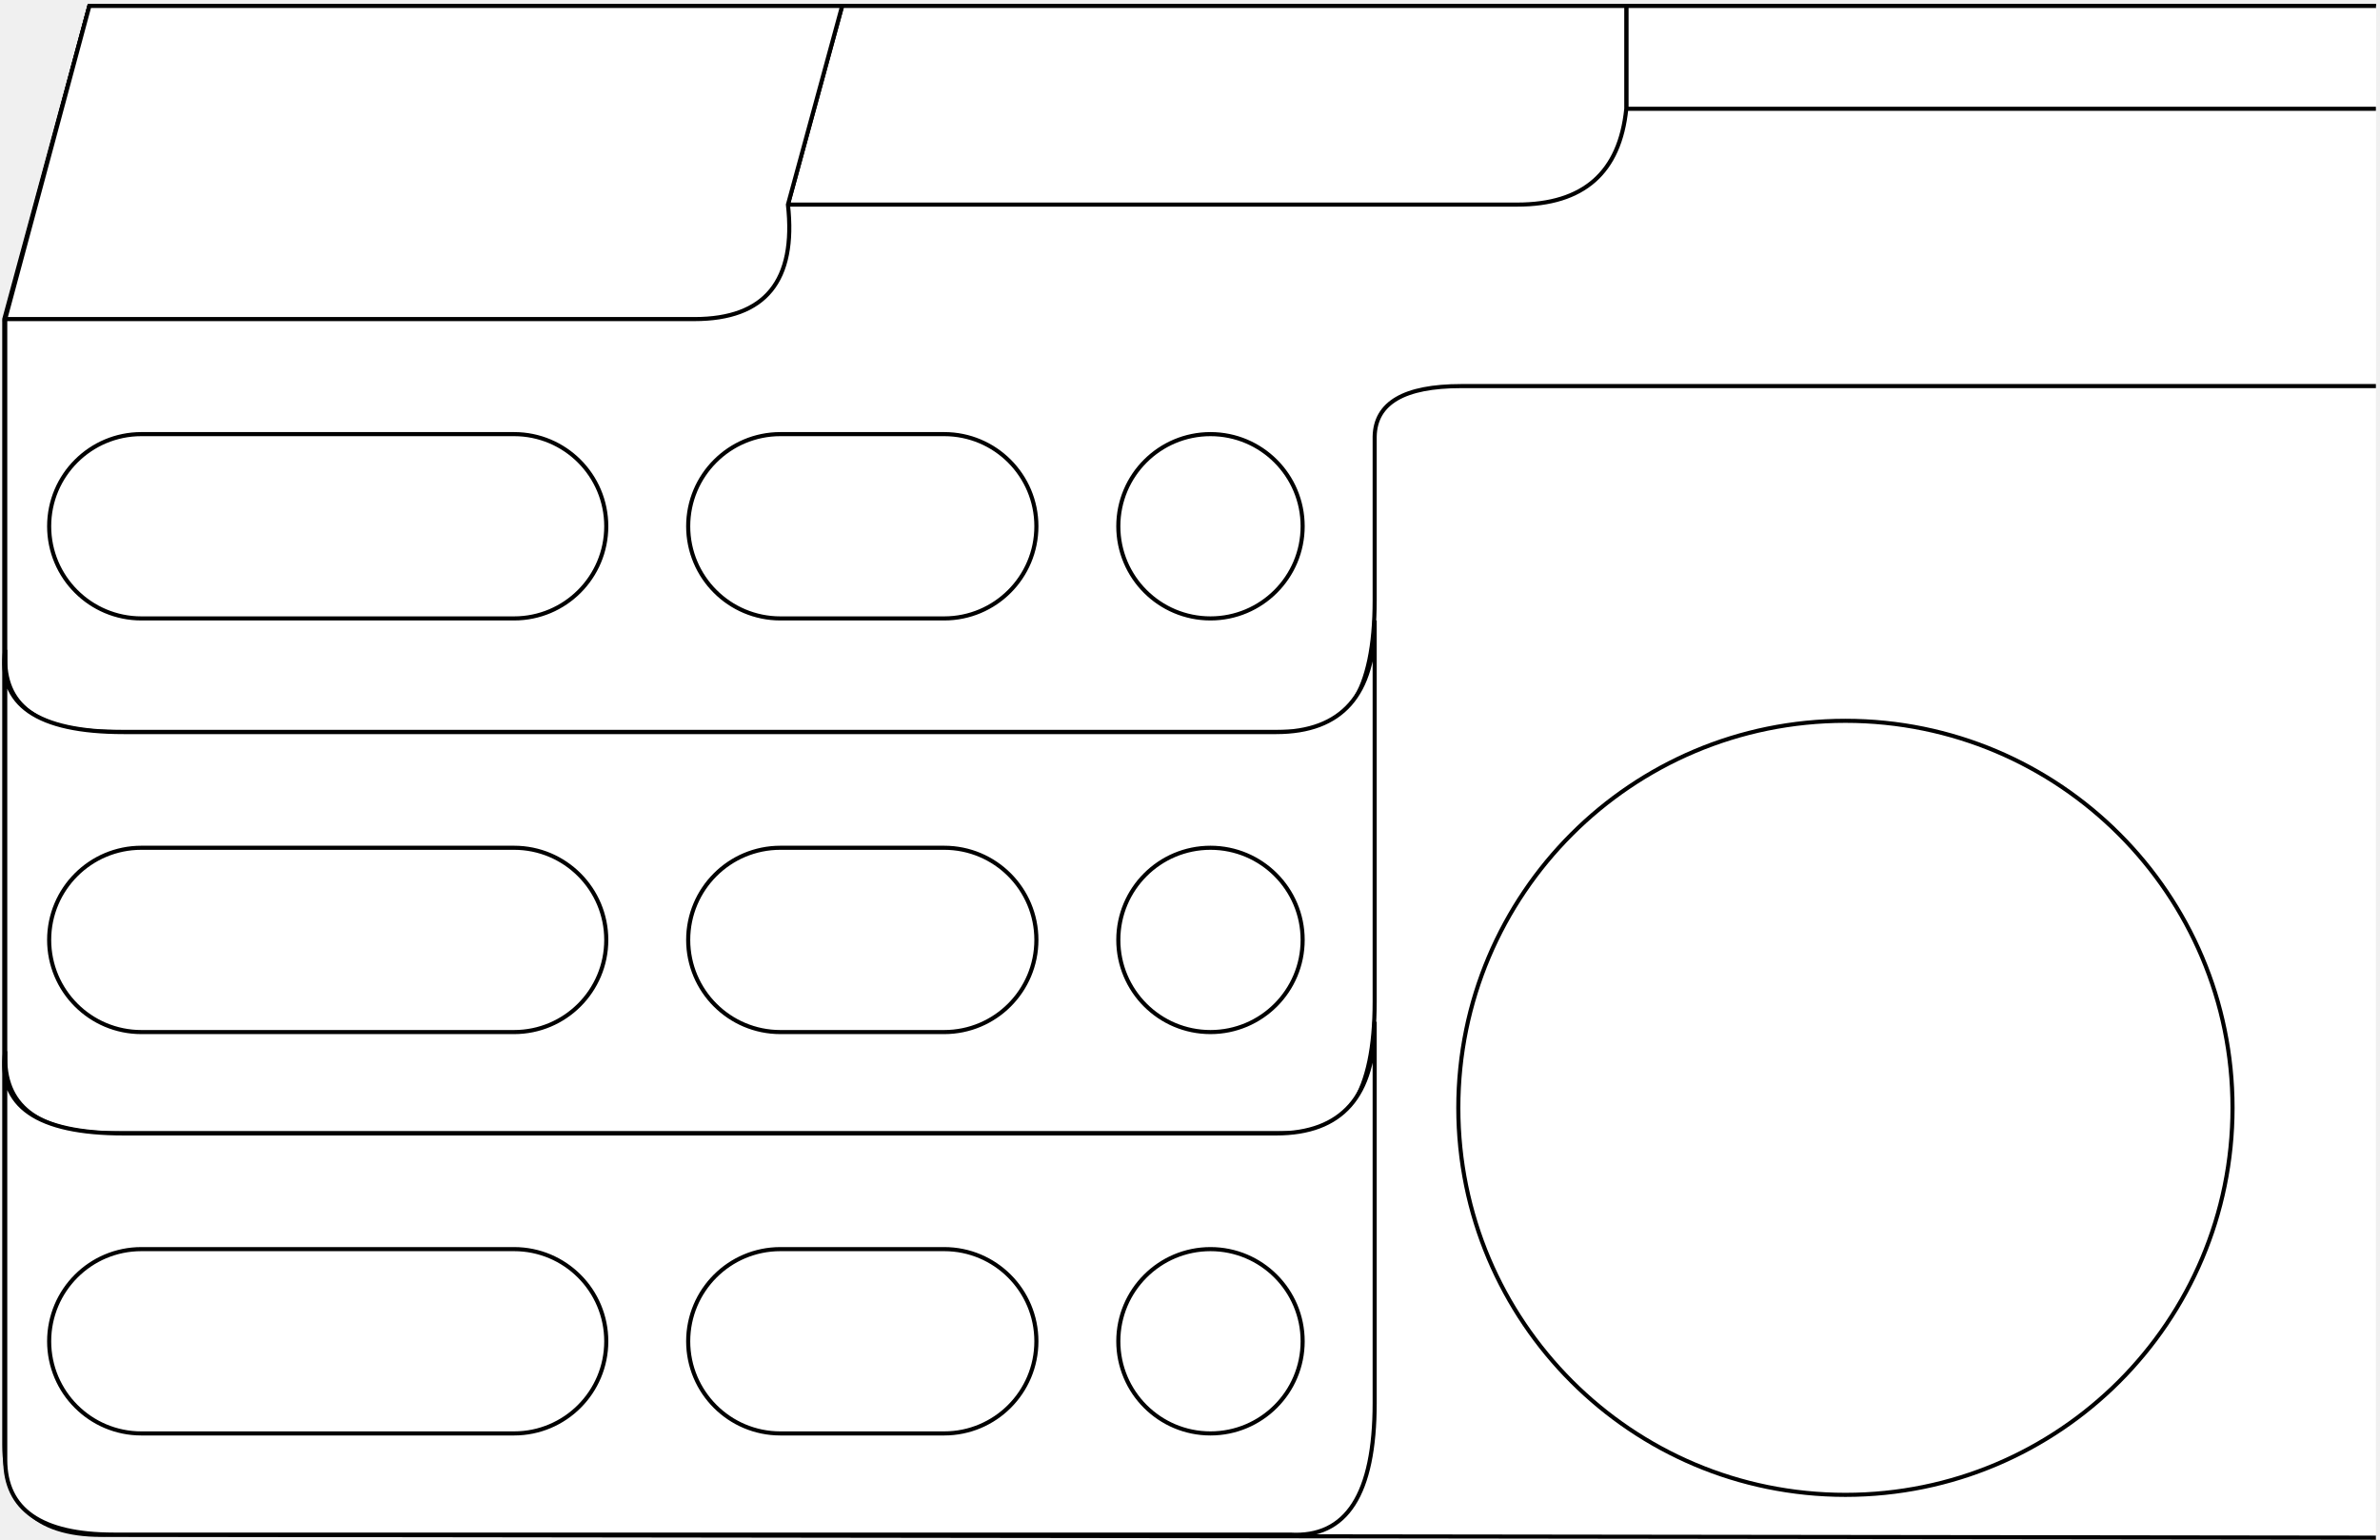
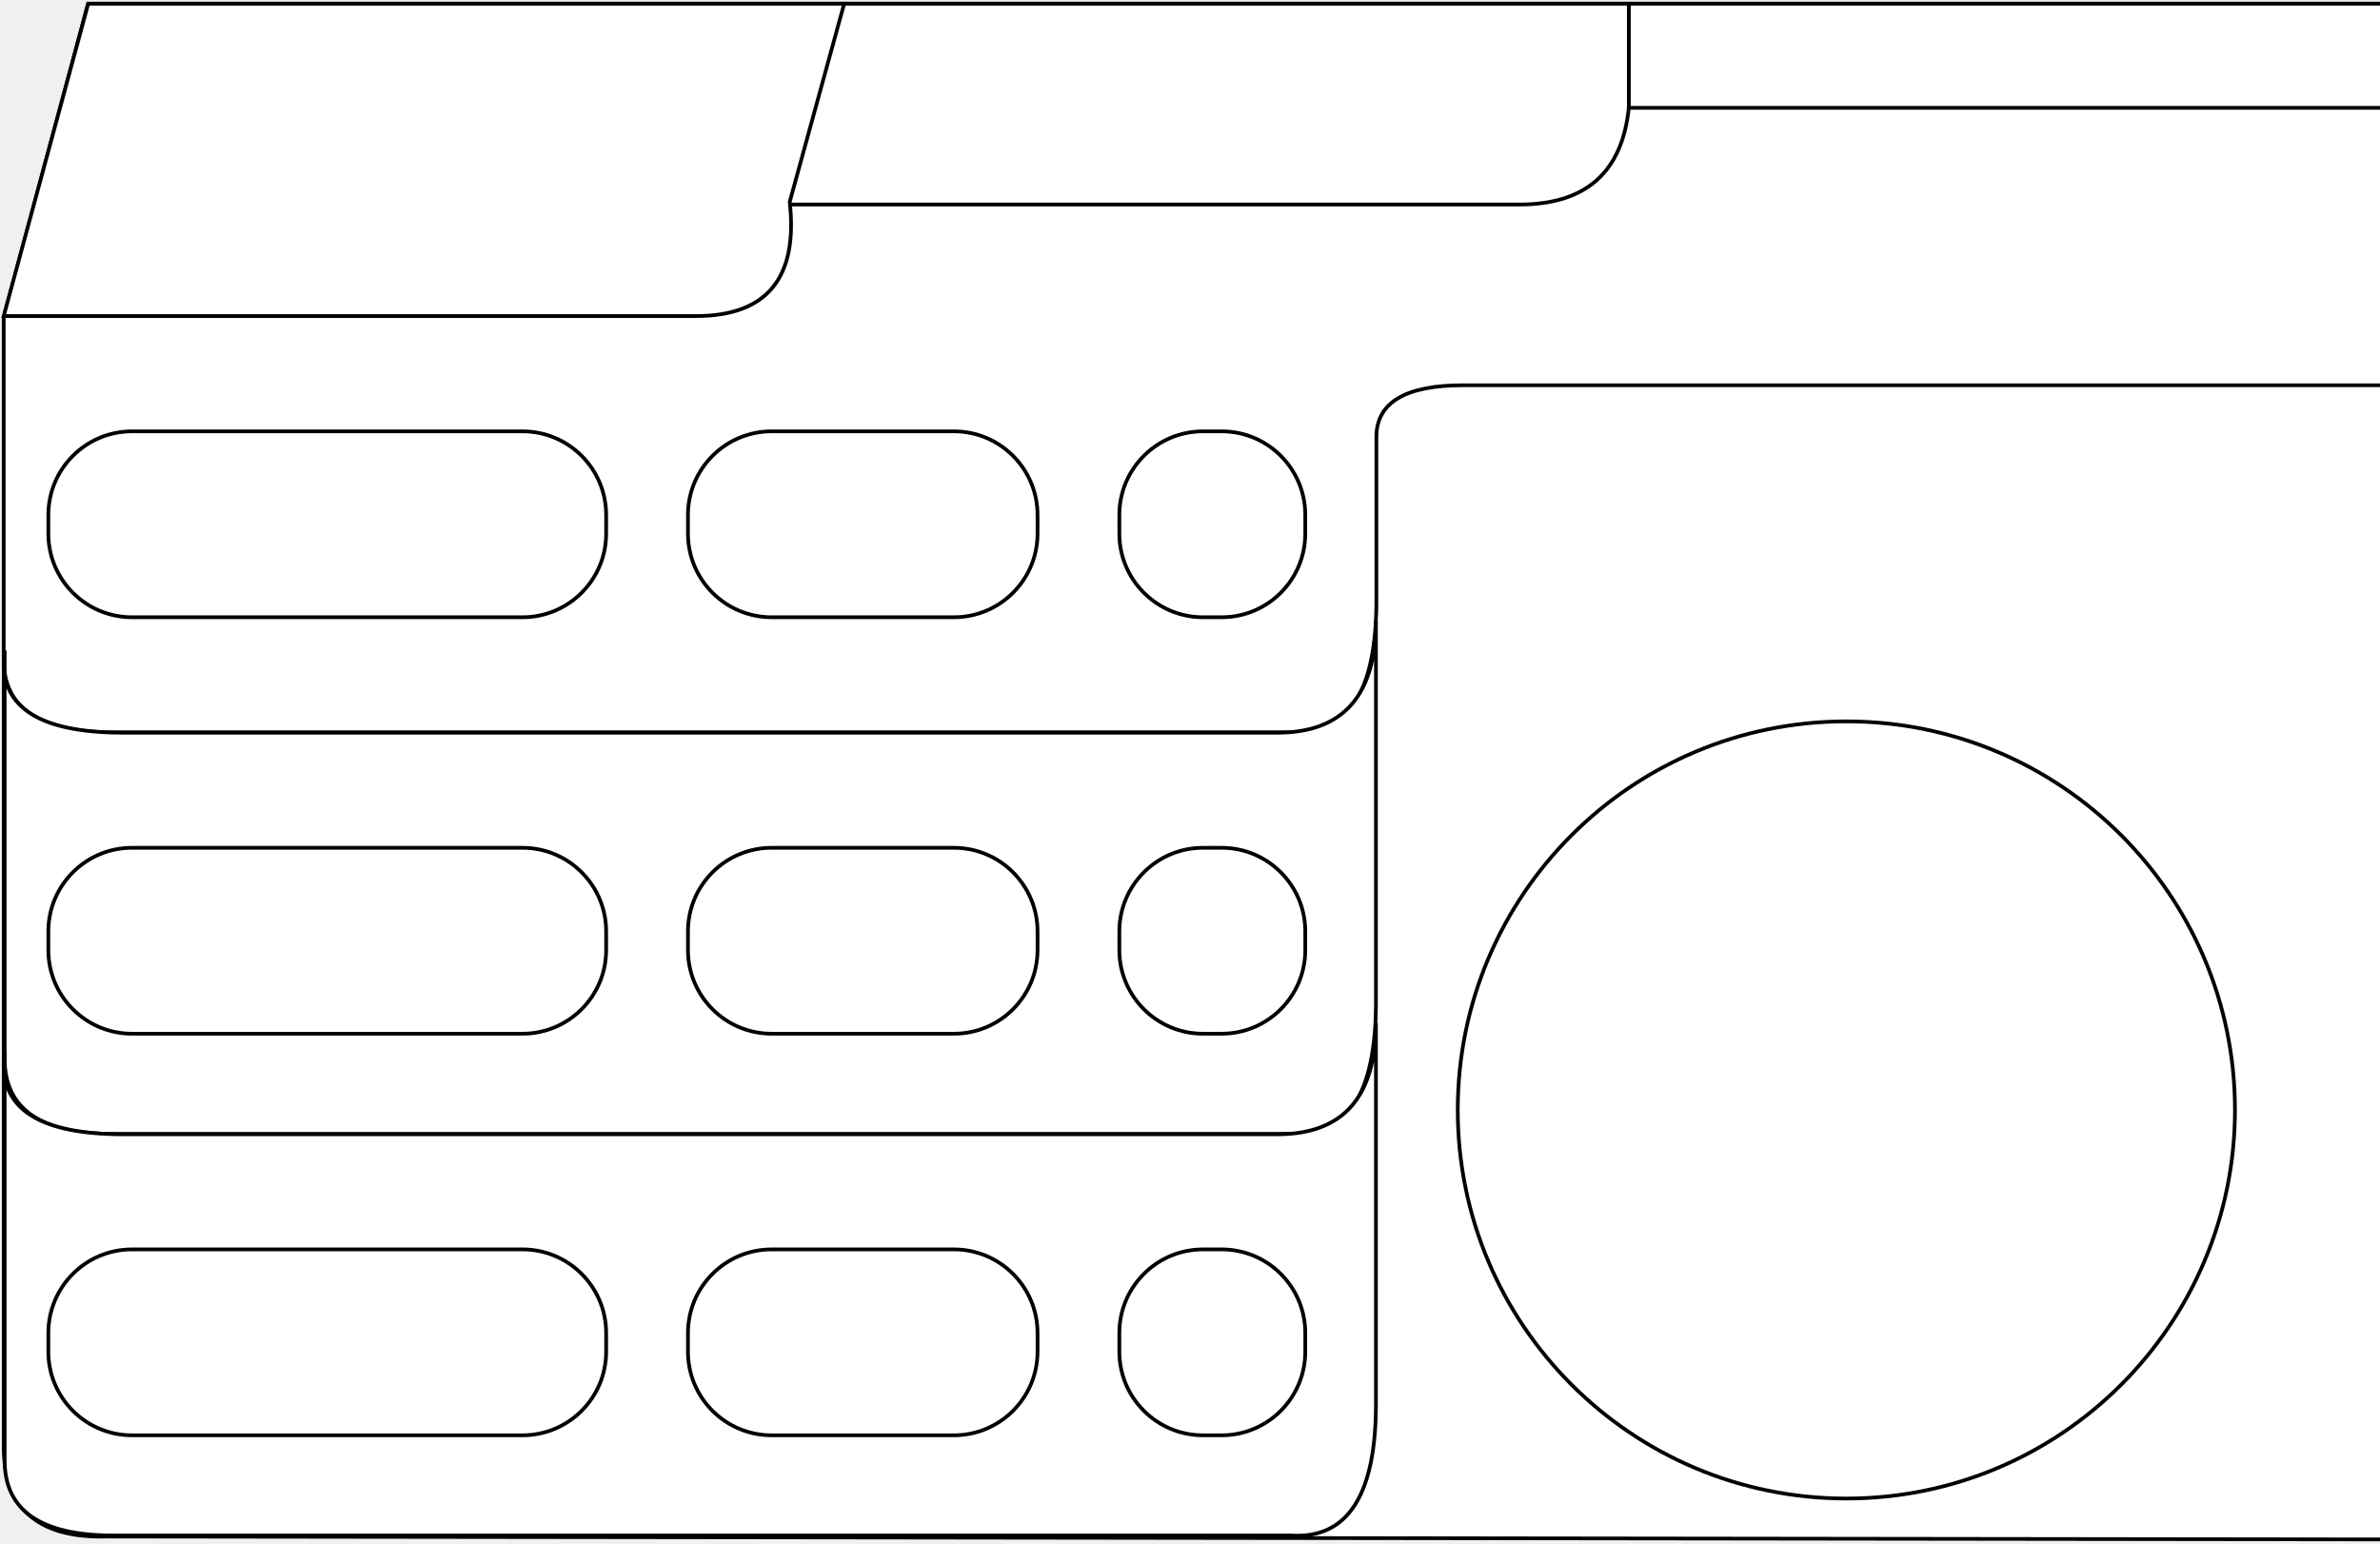
- <svg xmlns="http://www.w3.org/2000/svg" width="581px" height="376px" viewBox="0 0 581 376" version="1.1">
+ <svg xmlns="http://www.w3.org/2000/svg" width="640px" height="415px" viewBox="0 0 640 415" version="1.1">
  <g id="Page-1" stroke="none" stroke-width="1" fill="none" fill-rule="evenodd">
-     <g id="TWOSTONESHB2003BX" transform="translate(1.045701, 1.454938)" fill="#FFFFFF" stroke="#000000">
-       <path d="M578.954,374 L25.177,373.295 C8.392,373.765 0,366.447 0,351.341 C0,336.235 0,244.607 0,76.456 L20.775,1.13686838e-13 L578.954,1.13686838e-13" id="board" />
-       <path d="M578.954,0 L20.775,0 L0.231,76.456 L0.231,159.639 C0.239,171.378 9.073,177.248 26.731,177.248 C44.39,177.248 140.103,177.248 313.872,177.248 C327.647,178.094 334.535,167.382 334.535,145.113 C334.535,122.843 334.535,109.517 334.535,105.133 C334.702,96.923 341.742,92.817 355.653,92.817 C369.564,92.817 443.998,92.817 578.954,92.817" id="board" />
-       <path d="M29.127,177.295 C7.981,177.295 -1.651,170.603 0.231,157.221 L0.231,256.958 C0.231,269.152 9.064,275.248 26.731,275.248 C44.398,275.248 140.112,275.248 313.872,275.248 C327.647,276.094 334.535,265.382 334.535,243.113 C334.535,220.843 334.535,207.517 334.535,203.133 L334.535,150.018 C334.535,168.203 326.528,177.295 310.516,177.295 C286.497,177.295 60.846,177.295 29.127,177.295 Z" id="board" />
-       <path d="M29.127,275.295 C7.981,275.295 -1.651,268.603 0.231,255.221 L0.231,354.958 C0.231,367.152 9.064,373.248 26.731,373.248 C44.398,373.248 140.112,373.248 313.872,373.248 C327.647,374.094 334.535,363.382 334.535,341.113 C334.535,318.843 334.535,305.517 334.535,301.133 L334.535,248.018 C334.535,266.203 326.528,275.295 310.516,275.295 C286.497,275.295 60.846,275.295 29.127,275.295 Z" id="board" />
-       <rect id="h4" x="10.954" y="104.545" width="136" height="45" rx="22.5" />
-       <rect id="h7" x="10.954" y="205.545" width="136" height="45" rx="22.5" />
-       <rect id="h10" x="10.954" y="303.545" width="136" height="45" rx="22.5" />
-       <rect id="h5" x="166.954" y="104.545" width="85" height="45" rx="22.5" />
-       <rect id="h8" x="166.954" y="205.545" width="85" height="45" rx="22.5" />
-       <rect id="h11" x="166.954" y="303.545" width="85" height="45" rx="22.5" />
-       <rect id="h6" x="271.954" y="104.545" width="45" height="45" rx="22.5" />
-       <rect id="h9" x="271.954" y="205.545" width="45" height="45" rx="22.5" />
-       <rect id="h12" x="271.954" y="303.545" width="45" height="45" rx="22.5" />
-       <circle id="h13" cx="449.454" cy="269.045" r="94.5" />
-       <polyline id="h3" points="578.954 25.108 395.962 25.108 395.962 5.68434189e-14 578.954 5.68434189e-14" />
-       <path d="M395.962,6.03961325e-14 L395.962,25.108 C394.377,40.703 385.503,48.501 369.338,48.501 C353.174,48.501 293.829,48.501 191.304,48.501 L204.536,6.03961325e-14 L395.962,6.03961325e-14 Z" id="h2" />
-       <path d="M204.536,1.13686838e-13 L191.304,48.501 C193.371,67.138 185.763,76.456 168.479,76.456 C151.196,76.456 95.114,76.456 0.233,76.456 L20.775,1.13686838e-13 L204.536,1.13686838e-13 Z" id="h1" />
+     <g id="TWOSTONESHB2003BX" transform="translate(1, 1)" fill="#FFFFFF" fill-rule="nonzero" stroke="#000000">
+       <path d="M639,413 L27.788,412.221 C9.263,412.74 0,404.659 0,387.978 C0,371.297 0,270.114 0,84.429 L22.929,0 L639,0" id="board" />
+       <path d="M639,0 L22.683,0 L0,84.522 L0,176.481 C0.01,189.46 9.763,195.949 29.261,195.949 C48.758,195.949 154.441,195.949 346.309,195.949 C361.518,196.884 369.123,185.042 369.123,160.423 C369.123,135.803 369.123,121.071 369.123,116.225 C369.308,107.148 377.081,102.61 392.441,102.61 C407.801,102.61 489.988,102.61 639,102.61" id="board" />
+       <path d="M32.127,196.047 C8.803,196.047 -1.822,188.676 0.255,173.934 L0.255,283.801 C0.255,297.233 9.998,303.949 29.485,303.949 C48.972,303.949 154.547,303.949 346.209,303.949 C361.403,304.881 369,293.081 369,268.549 C369,244.018 369,229.338 369,224.51 L369,166 C369,186.031 360.169,196.047 342.506,196.047 C316.013,196.047 67.115,196.047 32.127,196.047 Z" id="board" />
+       <path d="M32.127,304.047 C8.803,304.047 -1.822,296.676 0.255,281.934 L0.255,391.801 C0.255,405.233 9.998,411.949 29.485,411.949 C48.972,411.949 154.547,411.949 346.209,411.949 C361.403,412.881 369,401.081 369,376.549 C369,352.018 369,337.338 369,332.51 L369,274 C369,294.031 360.169,304.047 342.506,304.047 C316.013,304.047 67.115,304.047 32.127,304.047 Z" id="board" />
+       <rect id="h4" x="12" y="115" width="150" height="50" rx="22.5" />
+       <rect id="h7" x="12" y="227" width="150" height="50" rx="22.5" />
+       <rect id="h10" x="12" y="335" width="150" height="50" rx="22.5" />
+       <rect id="h5" x="184" y="115" width="94" height="50" rx="22.5" />
+       <rect id="h8" x="184" y="227" width="94" height="50" rx="22.5" />
+       <rect id="h11" x="184" y="335" width="94" height="50" rx="22.5" />
+       <rect id="h6" x="300" y="115" width="50" height="50" rx="22.5" />
+       <rect id="h9" x="300" y="227" width="50" height="50" rx="22.5" />
+       <rect id="h12" x="300" y="335" width="50" height="50" rx="22.5" />
+       <circle id="h13" cx="495.5" cy="297.5" r="104.5" />
+       <polyline id="h3" points="639 28 437 28 437 0 639 0" />
+       <path d="M437,0 L437,27.955 C435.25,45.318 425.45,54 407.6,54 C389.75,54 324.217,54 211,54 L225.612,0 L437,0 Z" id="h2" />
+       <path d="M226,0 L211.362,53.287 C213.649,73.762 205.233,84 186.114,84 C166.995,84 104.957,84 0,84 L22.723,0 L226,0 Z" id="h1" />
    </g>
  </g>
</svg>
